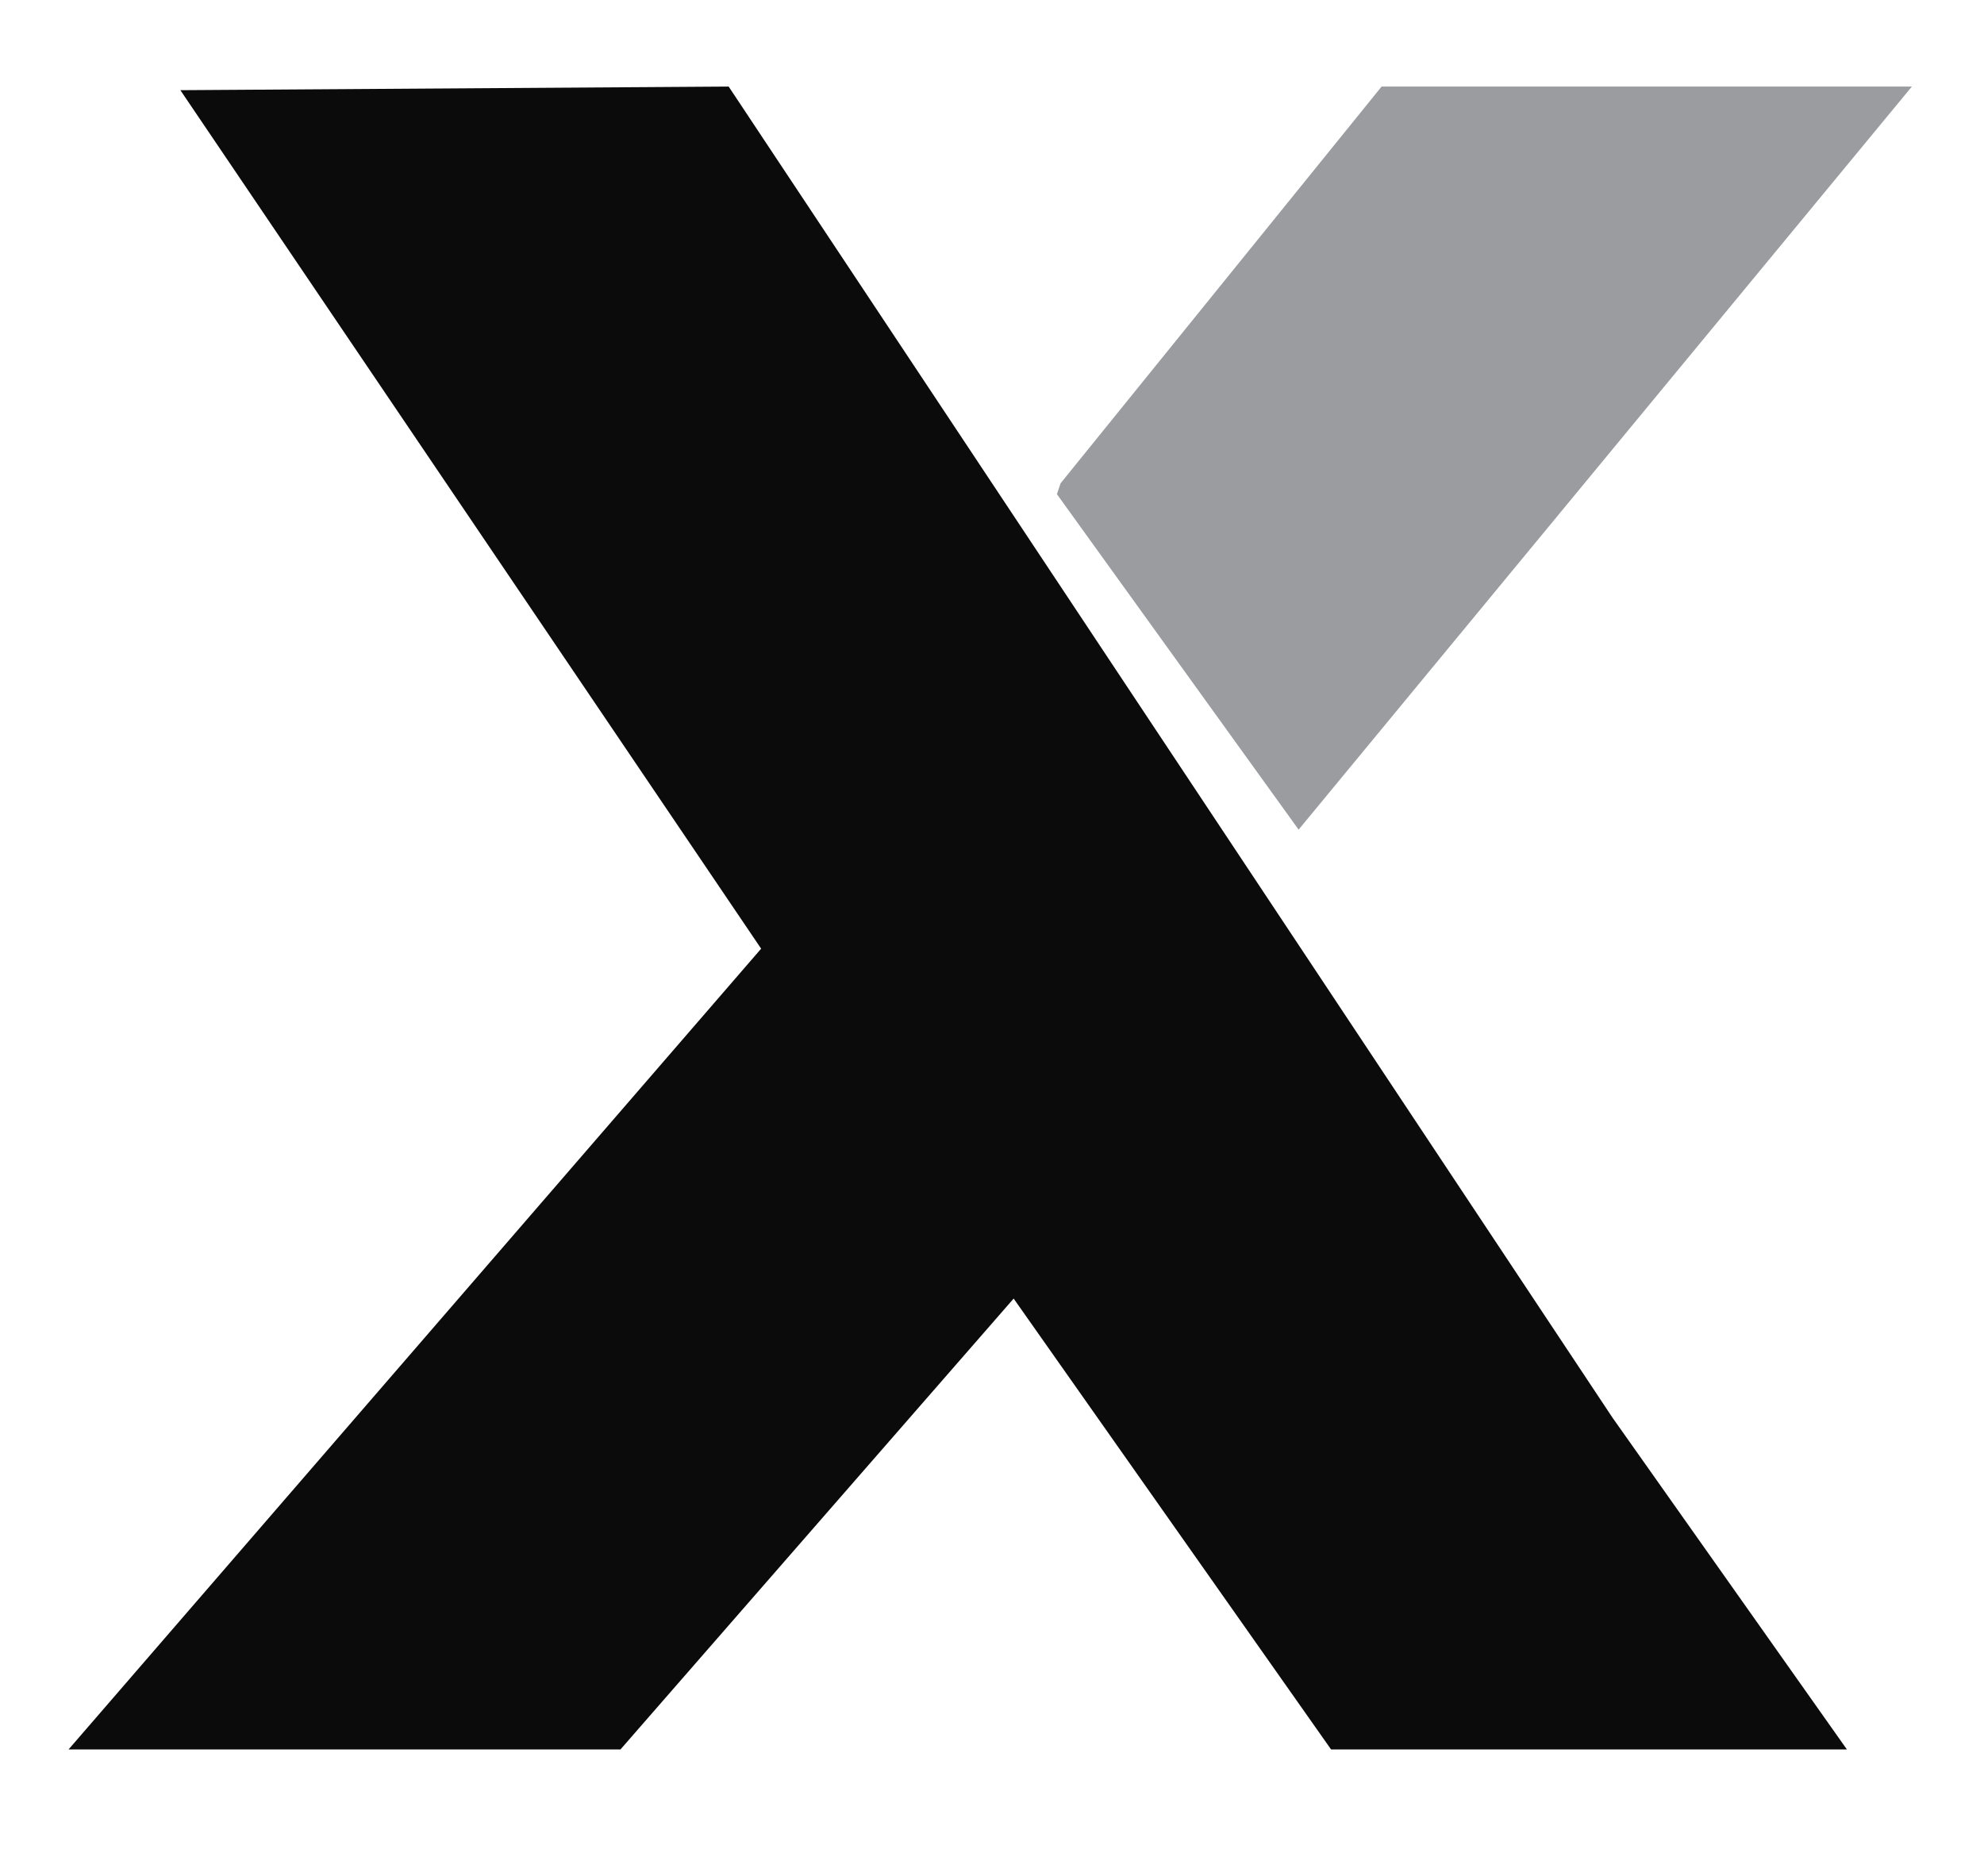
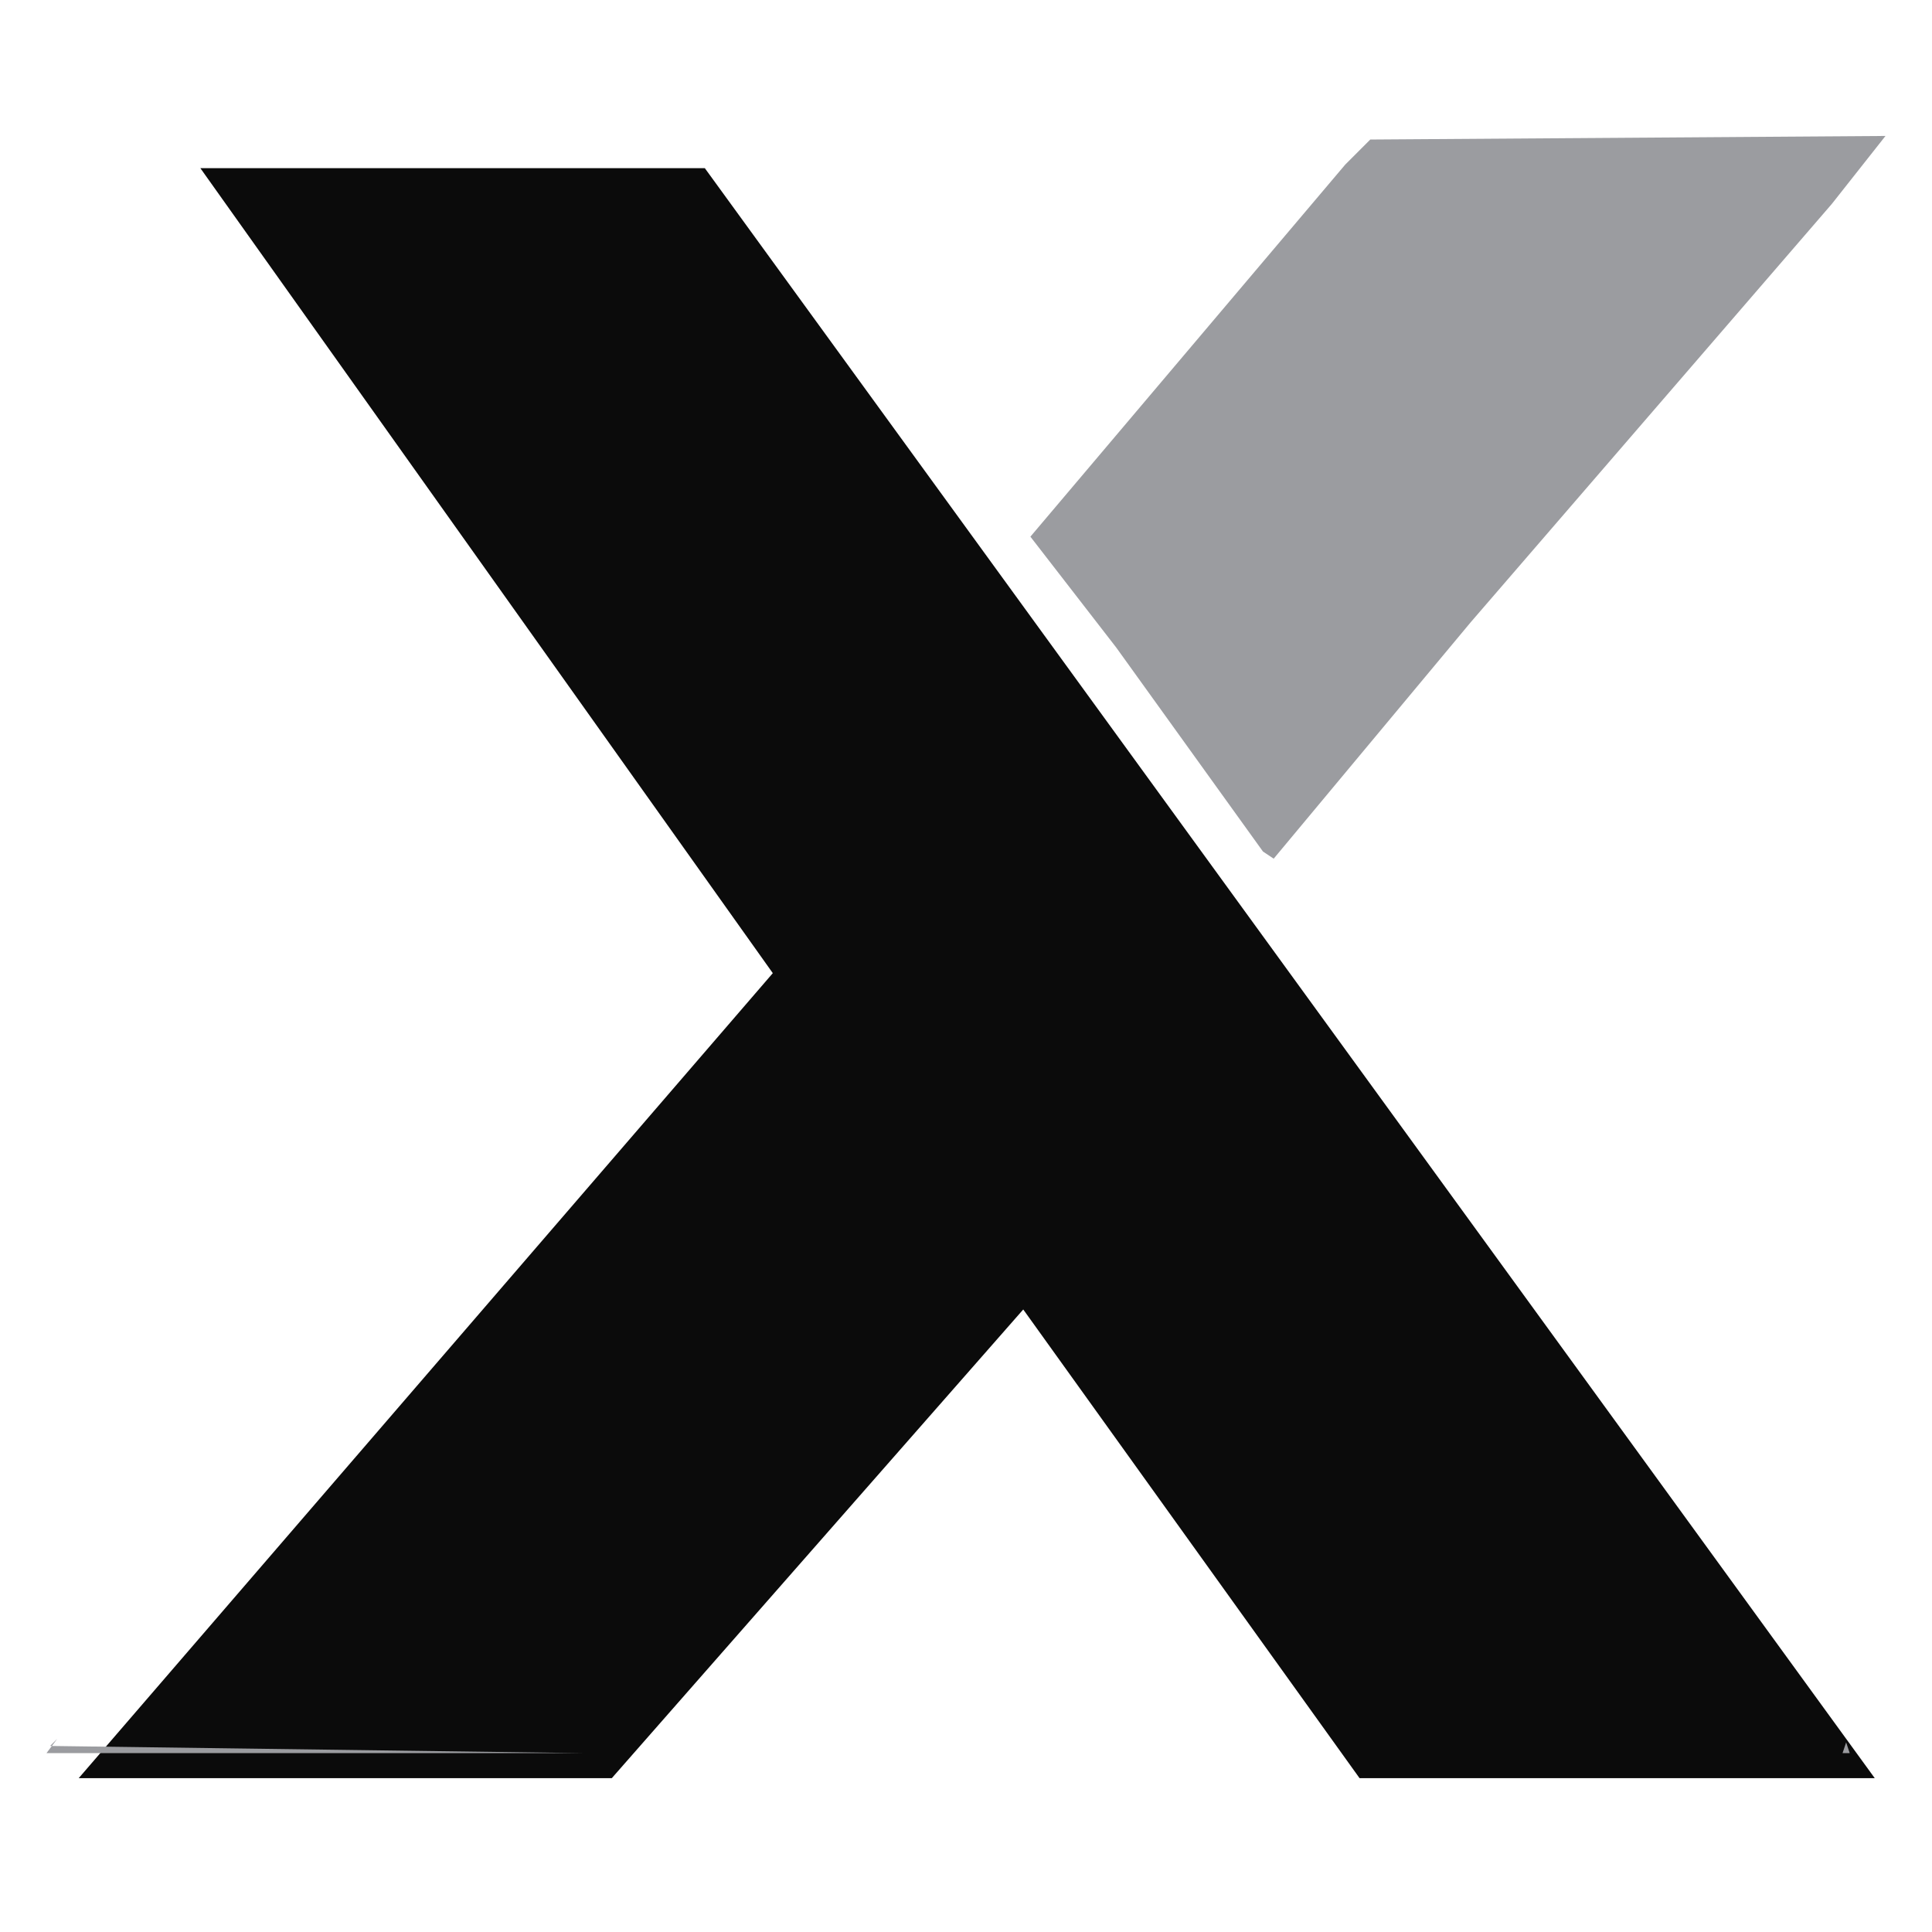
- <svg xmlns="http://www.w3.org/2000/svg" viewBox="440 -20 550 520">
-   <path fill-rule="evenodd" clip-rule="evenodd" d="M970 4H823L734 114L733 117L800 210L970 4Z" fill="#9B9CA0" />
-   <path fill-rule="evenodd" clip-rule="evenodd" d="M490 5L651 243L459 465H612L721 340L809 465H952L887 373L642 4L490 5Z" fill="#0B0B0B" />
+ <svg xmlns="http://www.w3.org/2000/svg" width="540" height="540" viewBox="505 55 540 540" fill="none">
+   <path fill-rule="evenodd" clip-rule="evenodd" d="M561 102L721 327L527 552H676L791 421L885 552H1029L702 102H561Z" fill="#0B0B0B" />
+   <path fill-rule="evenodd" clip-rule="evenodd" d="M518 545H668L519 543L521 541L518 545Z" fill="#9B9CA0" />
+   <path fill-rule="evenodd" clip-rule="evenodd" d="M1022 545L1021 542L1020 545H877H1022Z" fill="#9B9CA0" />
+   <path fill-rule="evenodd" clip-rule="evenodd" d="M97 393L98 394L100 401L99 397L98 394L97 393Z" fill="#9B9CA0" />
+   <path fill-rule="evenodd" clip-rule="evenodd" d="M207 384L208 385L210 392L209 388L208 385L207 384Z" fill="#9B9CA0" />
+   <path fill-rule="evenodd" clip-rule="evenodd" d="M1032 93L888 94L881 101L793 205L817 236L858 293L861 295L916 229L1017 112L1032 93Z" fill="#9B9CA0" />
</svg>
